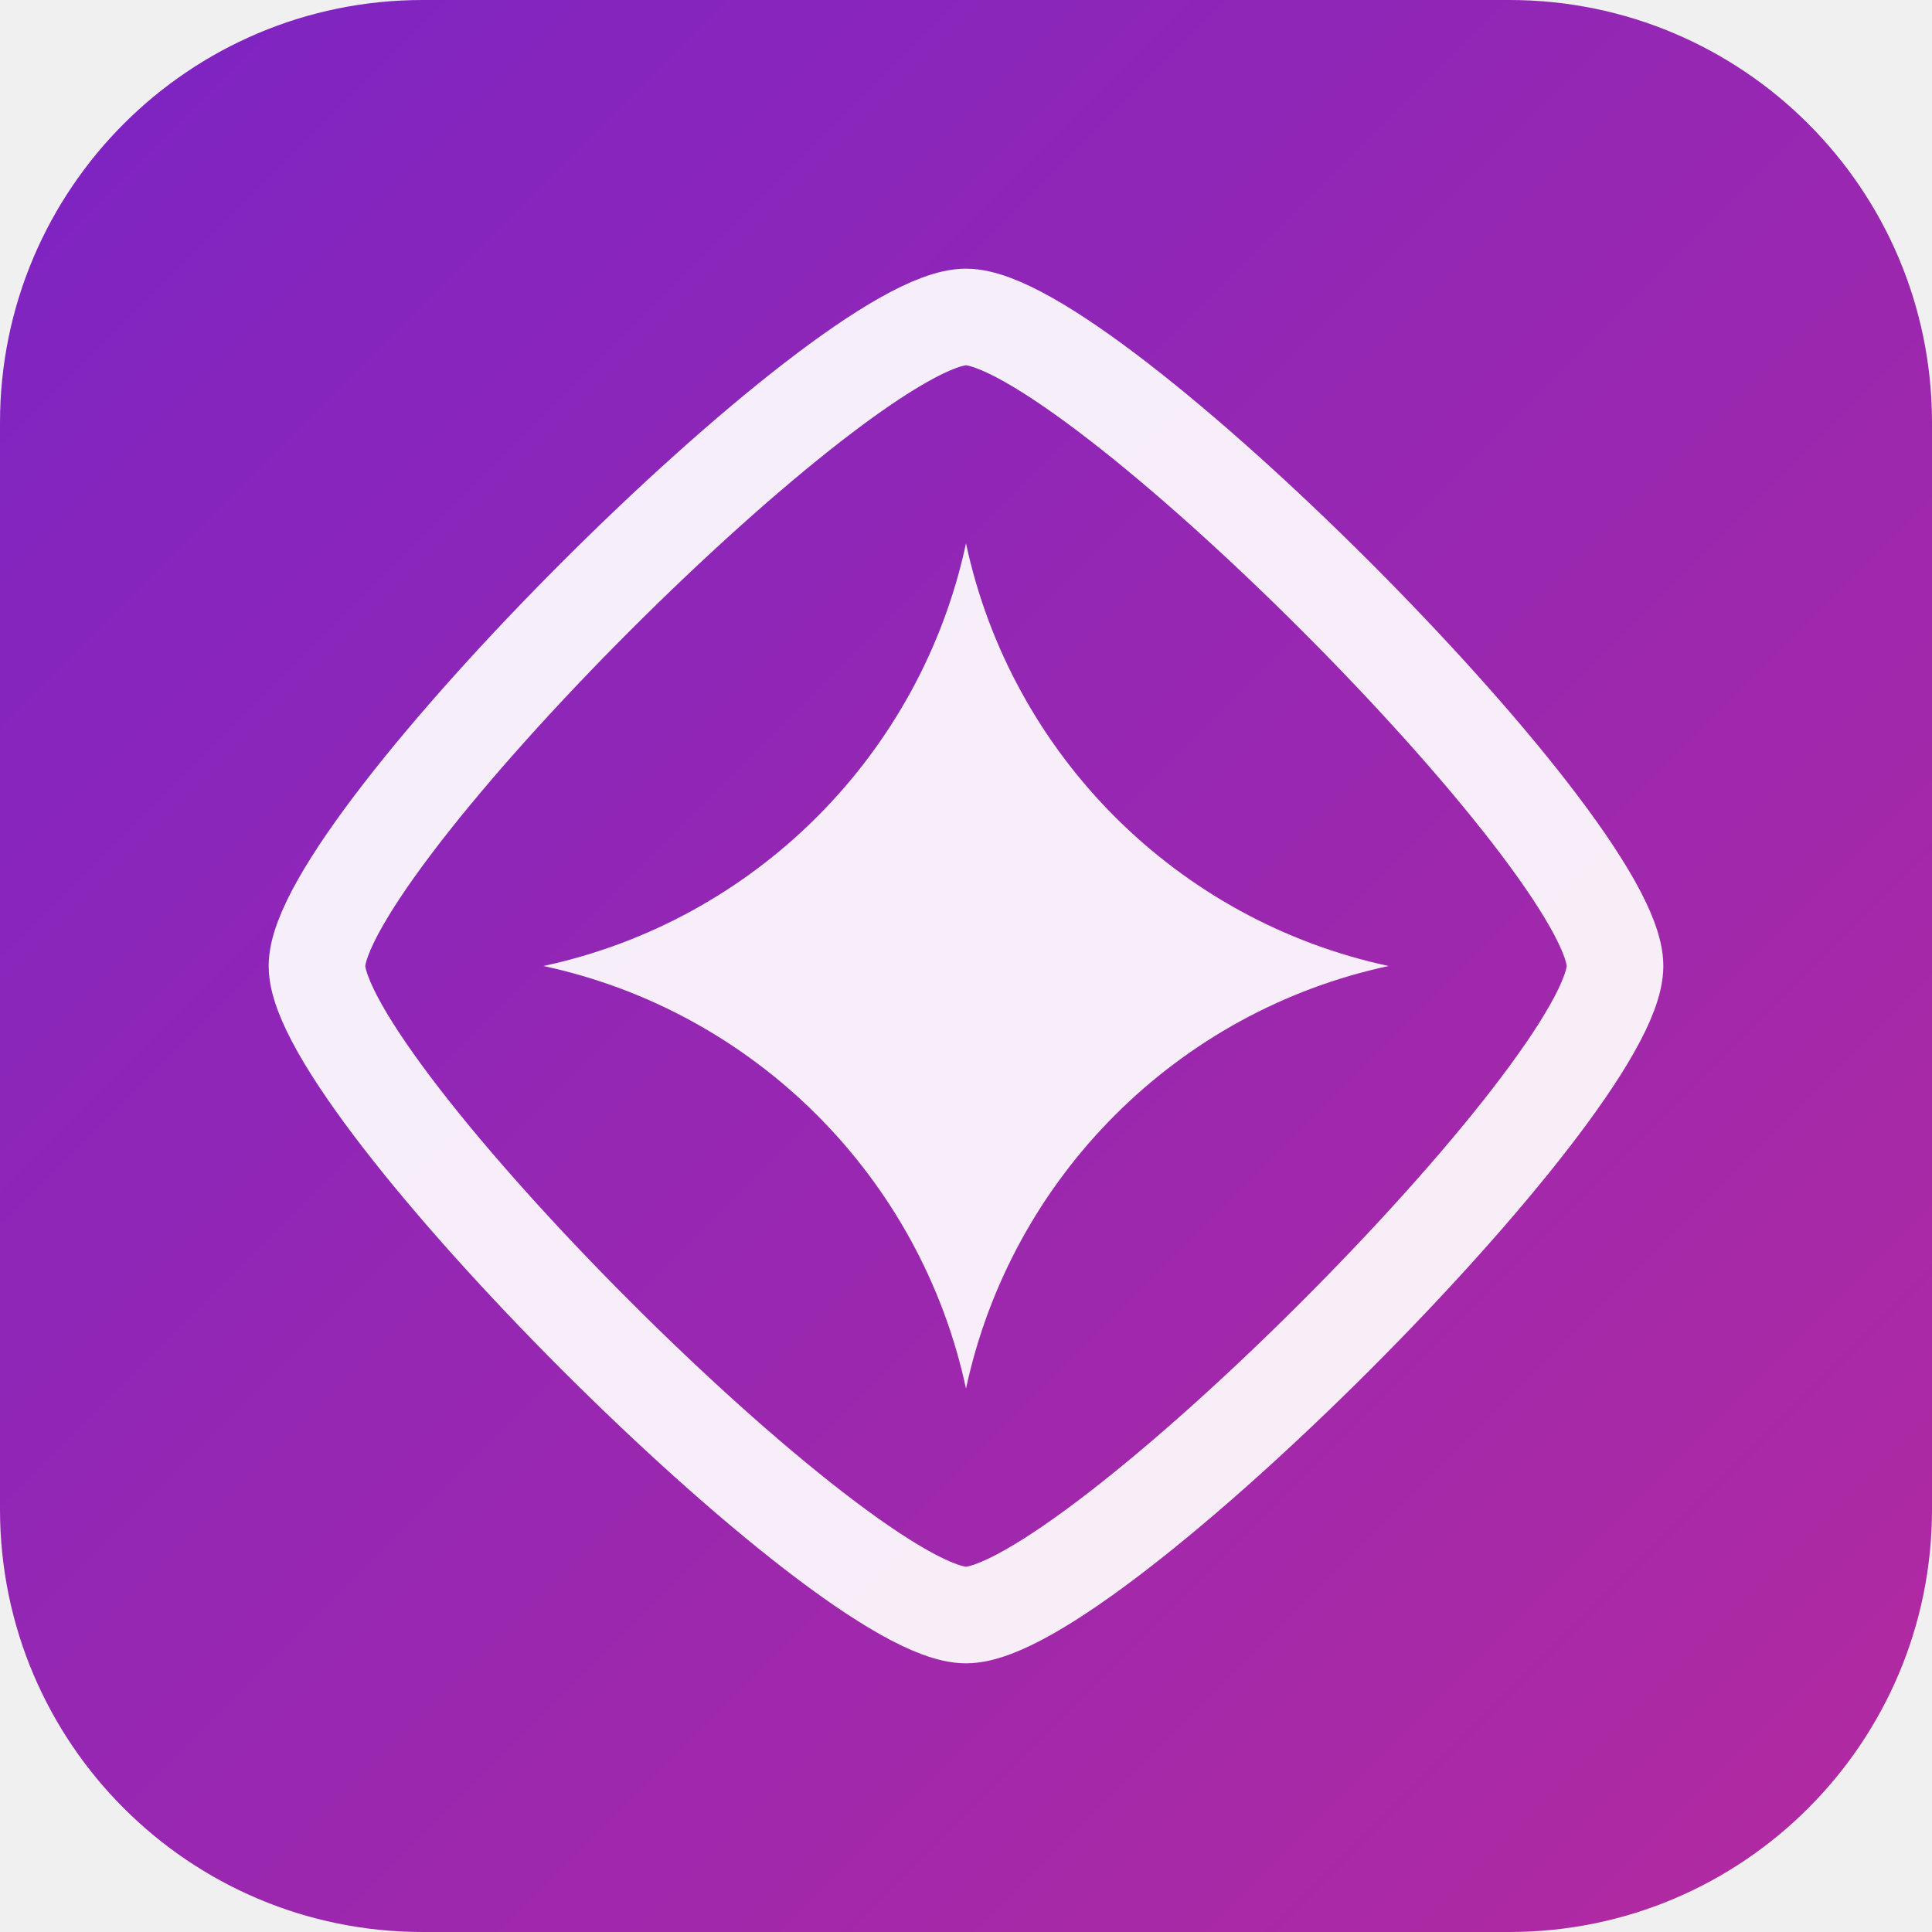
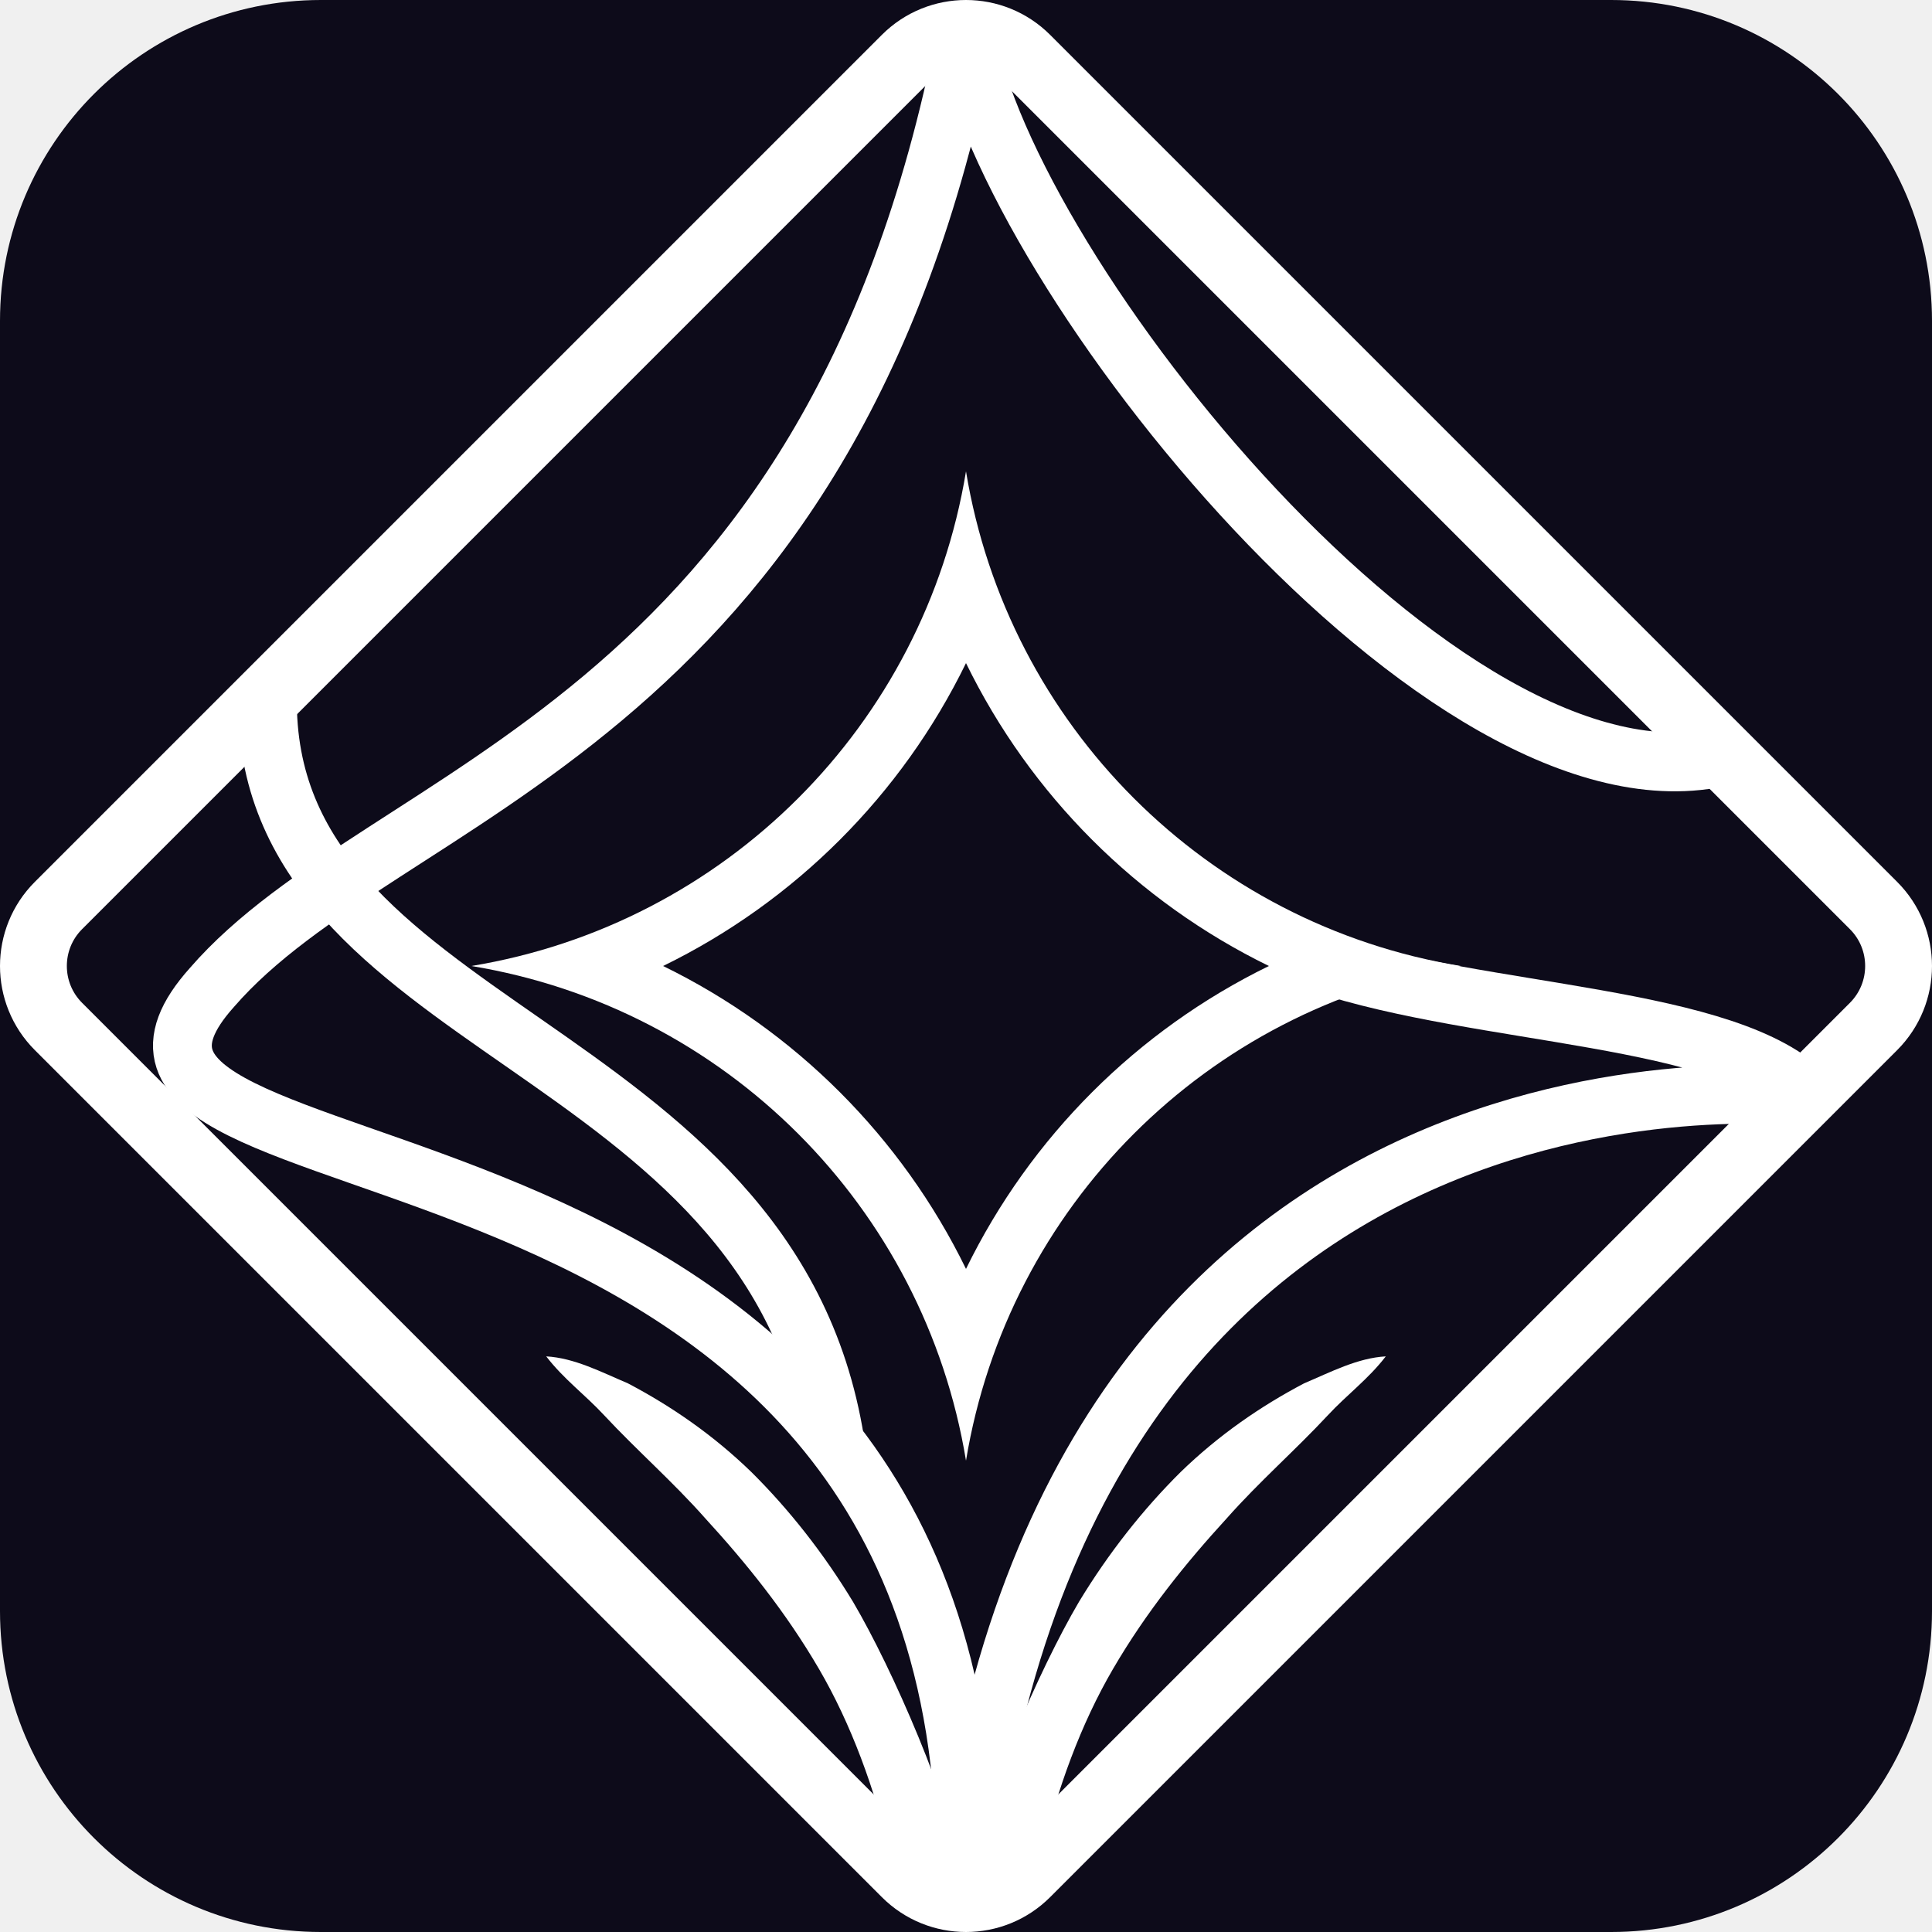
- <svg xmlns="http://www.w3.org/2000/svg" viewBox="0 0 64 64" width="64" height="64" role="img" aria-label="梦澄博客">
-   <defs>
-     <linearGradient id="mark" x1="0" y1="0" x2="1" y2="1">
-       <stop offset="0%" stop-color="#7C24C4" />
-       <stop offset="100%" stop-color="#B32A9F" />
-     </linearGradient>
-   </defs>
-   <rect width="64" height="64" rx="14" fill="url(#mark)" />
-   <path d="M32 10.5        C36 10.5 53.5 28 53.5 32        C53.5 36 36 53.5 32 53.5        C28 53.5 10.5 36 10.5 32        C10.5 28 28 10.5 32 10.5 Z" fill="none" stroke="#FFFFFF" stroke-opacity="0.92" stroke-width="3.2" />
-   <path d="M32 18        C33.5 25 39 30.5 46 32        C39 33.5 33.5 39 32 46        C30.5 39 25 33.5 18 32        C25 30.5 30.5 25 32 18 Z" fill="#FFFFFF" fill-opacity="0.92" />
+ <svg xmlns="http://www.w3.org/2000/svg" viewBox="150.716 150.716 722.568 722.568" width="722.568" height="722.568" fill="none" role="img" aria-label="梦澄博客">
+   <rect x="150.716" y="150.716" width="722.568" height="722.568" rx="120" fill="#0d0b1a" />
+   <path d="M250.747 411.215C248.82 537.246 438.939 538.681 463 690" fill="none" stroke="rgb(255 255 255)" stroke-width="22" stroke-linecap="round" stroke-linejoin="bevel" />
+   <path d="M512 850C512 547 152 607 230 520C295 445 461 425 512 164C527 252 691 459 795.551 433.513" fill="none" stroke="rgb(255 255 255)" stroke-width="22" stroke-linecap="butt" stroke-linejoin="bevel" />
+   <path d="M645 511C705 531 798 530 827 561C827 561 553 527 512 850" fill="none" stroke="rgb(255 255 255)" stroke-width="22" stroke-linecap="butt" stroke-linejoin="bevel" />
+   <path d="M851.411 534.627L534.627 851.411C522.13 863.908 501.869 863.908 489.372 851.411L172.588 534.627C160.092 522.13 160.092 501.869 172.588 489.372L489.372 172.588C501.869 160.092 522.13 160.092 534.627 172.588L851.411 489.372C863.908 501.869 863.908 522.13 851.411 534.627Z" fill="none" stroke="rgb(255 255 255)" stroke-width="25" stroke-linecap="square" stroke-linejoin="miter" />
+   <path d="M512 697L512 697ZM697 512L697 512ZM512 327C496.361 421.946 421.945 496.361 327 512L327 512L327 512C421.945 527.639 496.361 602.055 512 697C527.639 602.055 602.055 527.639 697 512C602.055 496.361 527.639 421.946 512 327M512 327L512 327ZM512 398.716C536.066 448.01 575.99 487.934 625.284 512C575.99 536.066 536.066 575.99 512 625.284C487.934 575.99 448.01 536.066 398.716 512C448.01 487.934 487.934 448.01 512 398.716" fill="rgb(255 255 255)" />
+   <path d="M570.215 806.058L570.215 806.058L570.215 806.058" fill="none" stroke="rgb(255 255 255)" stroke-width="16" stroke-linecap="butt" stroke-linejoin="miter" />
+   <path d="M355 658C361.559 666.536 369.576 672.373 376.645 680C389.009 693.266 402.284 704.801 414.423 718.507C429.836 735.332 444.611 753.642 456.993 774.865C469.066 795.542 477.852 819.636 483.79 844.75L512 855C505.73 823.543 484.723 775.274 469.77 749.835C458.66 731.494 445.79 715.221 431.771 701.302C417.492 687.433 401.778 676.612 385.563 668.093C375.548 663.845 365.508 658.58 355 658" fill="rgb(255 255 255)" />
+   <path d="M669 658C658.492 658.58 648.452 663.845 638.437 668.093C622.222 676.612 606.508 687.433 592.229 701.302C578.21 715.221 565.34 731.494 554.23 749.835C539.277 775.274 518.27 823.543 512 855L540.21 844.75C546.148 819.636 554.934 795.542 567.007 774.865C579.389 753.642 594.164 735.332 609.577 718.507C621.716 704.801 634.991 693.266 647.355 680C654.424 672.373 662.441 666.536 669 658" fill="rgb(255 255 255)" />
</svg>
